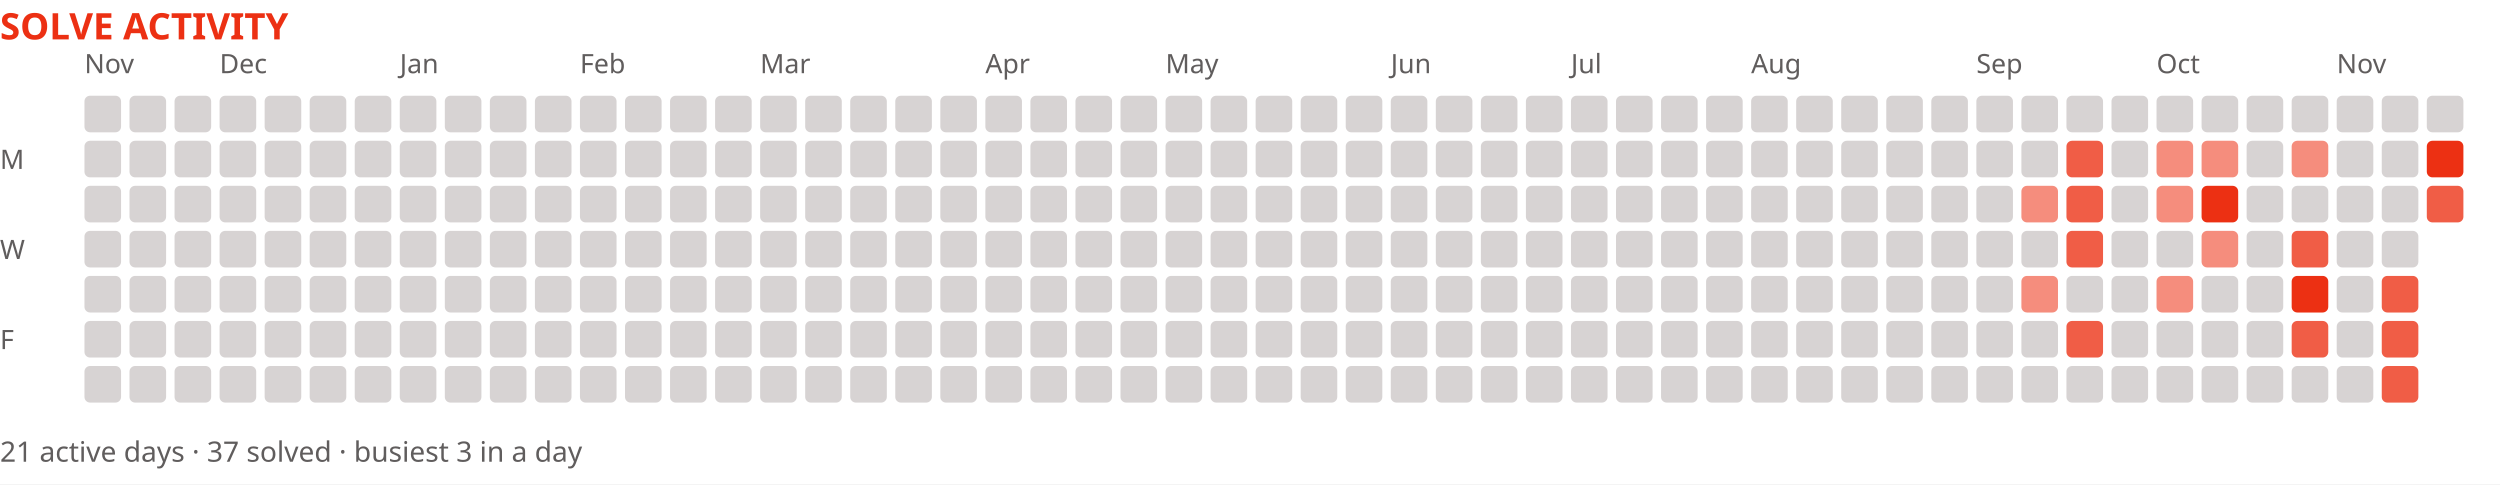
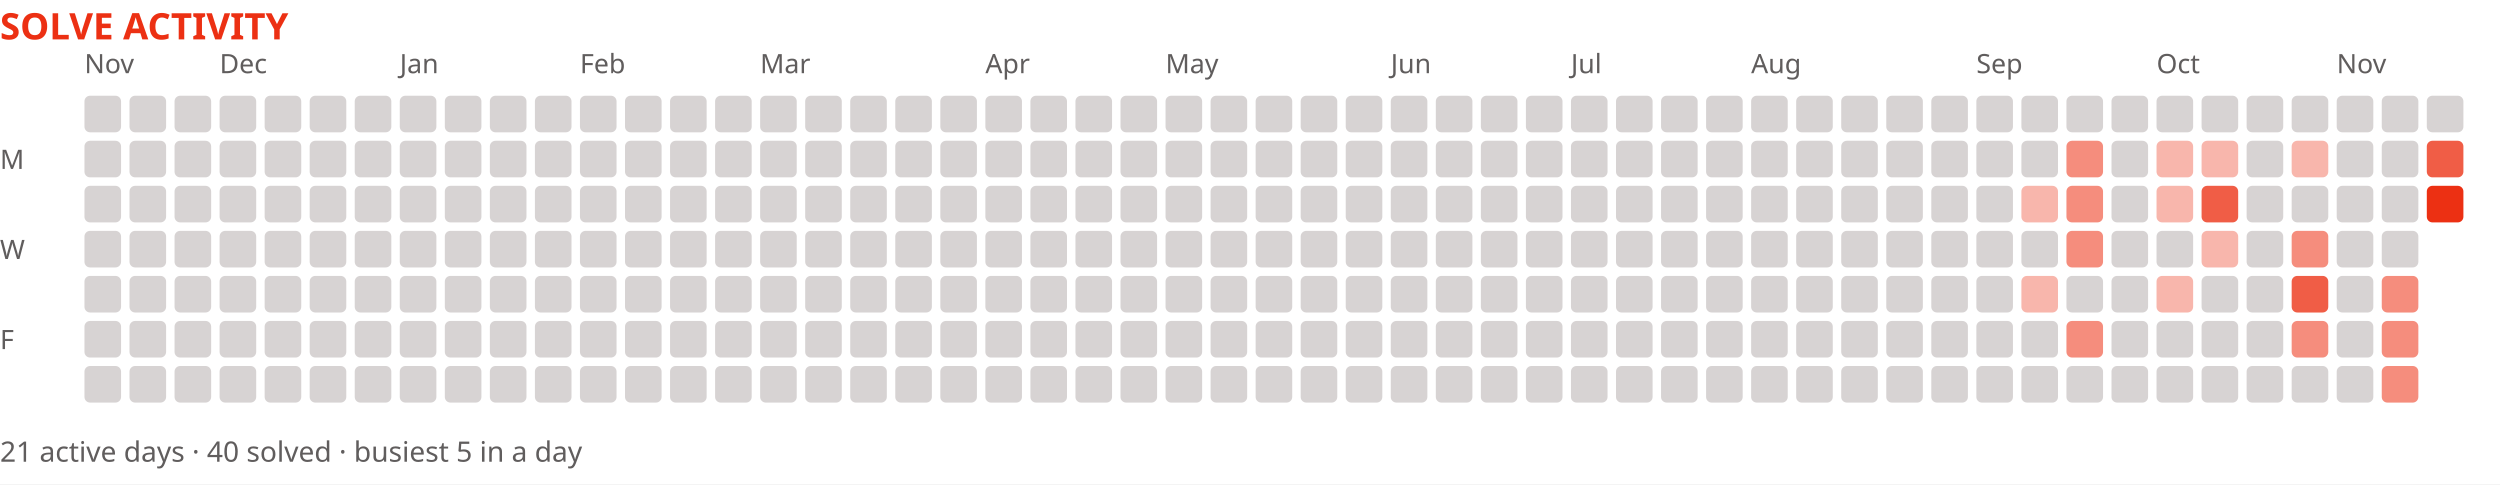
<svg xmlns="http://www.w3.org/2000/svg" width="888" height="172" viewBox="0 0 888 172" role="img" aria-label="Solve activity over the last year">
  <rect width="888" height="172" fill="#ffffff" />
  <text x="0" y="14" font-family="system-ui,sans-serif" font-size="13" font-weight="700" fill="#ec3013">SOLVE ACTIVITY</text>
  <text x="30" y="26" font-family="system-ui,sans-serif" font-size="9.5" fill="#605d5d">Nov</text>
  <text x="78" y="26" font-family="system-ui,sans-serif" font-size="9.5" fill="#605d5d">Dec</text>
  <text x="142" y="26" font-family="system-ui,sans-serif" font-size="9.5" fill="#605d5d">Jan</text>
  <text x="206" y="26" font-family="system-ui,sans-serif" font-size="9.5" fill="#605d5d">Feb</text>
  <text x="270" y="26" font-family="system-ui,sans-serif" font-size="9.5" fill="#605d5d">Mar</text>
  <text x="350" y="26" font-family="system-ui,sans-serif" font-size="9.5" fill="#605d5d">Apr</text>
  <text x="414" y="26" font-family="system-ui,sans-serif" font-size="9.5" fill="#605d5d">May</text>
  <text x="494" y="26" font-family="system-ui,sans-serif" font-size="9.5" fill="#605d5d">Jun</text>
  <text x="558" y="26" font-family="system-ui,sans-serif" font-size="9.5" fill="#605d5d">Jul</text>
  <text x="622" y="26" font-family="system-ui,sans-serif" font-size="9.5" fill="#605d5d">Aug</text>
  <text x="702" y="26" font-family="system-ui,sans-serif" font-size="9.5" fill="#605d5d">Sep</text>
  <text x="766" y="26" font-family="system-ui,sans-serif" font-size="9.5" fill="#605d5d">Oct</text>
  <text x="830" y="26" font-family="system-ui,sans-serif" font-size="9.5" fill="#605d5d">Nov</text>
  <text x="0" y="60" font-family="system-ui,sans-serif" font-size="9.5" fill="#605d5d">M</text>
  <text x="0" y="92" font-family="system-ui,sans-serif" font-size="9.5" fill="#605d5d">W</text>
  <text x="0" y="124" font-family="system-ui,sans-serif" font-size="9.5" fill="#605d5d">F</text>
  <rect x="30" y="34" width="13" height="13" fill="#d7d3d3" rx="2" />
  <rect x="30" y="50" width="13" height="13" fill="#d7d3d3" rx="2" />
  <rect x="30" y="66" width="13" height="13" fill="#d7d3d3" rx="2" />
  <rect x="30" y="82" width="13" height="13" fill="#d7d3d3" rx="2" />
  <rect x="30" y="98" width="13" height="13" fill="#d7d3d3" rx="2" />
  <rect x="30" y="114" width="13" height="13" fill="#d7d3d3" rx="2" />
  <rect x="30" y="130" width="13" height="13" fill="#d7d3d3" rx="2" />
  <rect x="46" y="34" width="13" height="13" fill="#d7d3d3" rx="2" />
  <rect x="46" y="50" width="13" height="13" fill="#d7d3d3" rx="2" />
  <rect x="46" y="66" width="13" height="13" fill="#d7d3d3" rx="2" />
  <rect x="46" y="82" width="13" height="13" fill="#d7d3d3" rx="2" />
  <rect x="46" y="98" width="13" height="13" fill="#d7d3d3" rx="2" />
  <rect x="46" y="114" width="13" height="13" fill="#d7d3d3" rx="2" />
  <rect x="46" y="130" width="13" height="13" fill="#d7d3d3" rx="2" />
  <rect x="62" y="34" width="13" height="13" fill="#d7d3d3" rx="2" />
  <rect x="62" y="50" width="13" height="13" fill="#d7d3d3" rx="2" />
  <rect x="62" y="66" width="13" height="13" fill="#d7d3d3" rx="2" />
  <rect x="62" y="82" width="13" height="13" fill="#d7d3d3" rx="2" />
  <rect x="62" y="98" width="13" height="13" fill="#d7d3d3" rx="2" />
  <rect x="62" y="114" width="13" height="13" fill="#d7d3d3" rx="2" />
  <rect x="62" y="130" width="13" height="13" fill="#d7d3d3" rx="2" />
  <rect x="78" y="34" width="13" height="13" fill="#d7d3d3" rx="2" />
  <rect x="78" y="50" width="13" height="13" fill="#d7d3d3" rx="2" />
  <rect x="78" y="66" width="13" height="13" fill="#d7d3d3" rx="2" />
  <rect x="78" y="82" width="13" height="13" fill="#d7d3d3" rx="2" />
  <rect x="78" y="98" width="13" height="13" fill="#d7d3d3" rx="2" />
  <rect x="78" y="114" width="13" height="13" fill="#d7d3d3" rx="2" />
  <rect x="78" y="130" width="13" height="13" fill="#d7d3d3" rx="2" />
  <rect x="94" y="34" width="13" height="13" fill="#d7d3d3" rx="2" />
  <rect x="94" y="50" width="13" height="13" fill="#d7d3d3" rx="2" />
  <rect x="94" y="66" width="13" height="13" fill="#d7d3d3" rx="2" />
  <rect x="94" y="82" width="13" height="13" fill="#d7d3d3" rx="2" />
  <rect x="94" y="98" width="13" height="13" fill="#d7d3d3" rx="2" />
  <rect x="94" y="114" width="13" height="13" fill="#d7d3d3" rx="2" />
  <rect x="94" y="130" width="13" height="13" fill="#d7d3d3" rx="2" />
  <rect x="110" y="34" width="13" height="13" fill="#d7d3d3" rx="2" />
  <rect x="110" y="50" width="13" height="13" fill="#d7d3d3" rx="2" />
  <rect x="110" y="66" width="13" height="13" fill="#d7d3d3" rx="2" />
  <rect x="110" y="82" width="13" height="13" fill="#d7d3d3" rx="2" />
  <rect x="110" y="98" width="13" height="13" fill="#d7d3d3" rx="2" />
  <rect x="110" y="114" width="13" height="13" fill="#d7d3d3" rx="2" />
  <rect x="110" y="130" width="13" height="13" fill="#d7d3d3" rx="2" />
  <rect x="126" y="34" width="13" height="13" fill="#d7d3d3" rx="2" />
  <rect x="126" y="50" width="13" height="13" fill="#d7d3d3" rx="2" />
  <rect x="126" y="66" width="13" height="13" fill="#d7d3d3" rx="2" />
  <rect x="126" y="82" width="13" height="13" fill="#d7d3d3" rx="2" />
  <rect x="126" y="98" width="13" height="13" fill="#d7d3d3" rx="2" />
  <rect x="126" y="114" width="13" height="13" fill="#d7d3d3" rx="2" />
  <rect x="126" y="130" width="13" height="13" fill="#d7d3d3" rx="2" />
  <rect x="142" y="34" width="13" height="13" fill="#d7d3d3" rx="2" />
  <rect x="142" y="50" width="13" height="13" fill="#d7d3d3" rx="2" />
  <rect x="142" y="66" width="13" height="13" fill="#d7d3d3" rx="2" />
  <rect x="142" y="82" width="13" height="13" fill="#d7d3d3" rx="2" />
  <rect x="142" y="98" width="13" height="13" fill="#d7d3d3" rx="2" />
  <rect x="142" y="114" width="13" height="13" fill="#d7d3d3" rx="2" />
  <rect x="142" y="130" width="13" height="13" fill="#d7d3d3" rx="2" />
  <rect x="158" y="34" width="13" height="13" fill="#d7d3d3" rx="2" />
  <rect x="158" y="50" width="13" height="13" fill="#d7d3d3" rx="2" />
  <rect x="158" y="66" width="13" height="13" fill="#d7d3d3" rx="2" />
  <rect x="158" y="82" width="13" height="13" fill="#d7d3d3" rx="2" />
  <rect x="158" y="98" width="13" height="13" fill="#d7d3d3" rx="2" />
  <rect x="158" y="114" width="13" height="13" fill="#d7d3d3" rx="2" />
  <rect x="158" y="130" width="13" height="13" fill="#d7d3d3" rx="2" />
  <rect x="174" y="34" width="13" height="13" fill="#d7d3d3" rx="2" />
  <rect x="174" y="50" width="13" height="13" fill="#d7d3d3" rx="2" />
  <rect x="174" y="66" width="13" height="13" fill="#d7d3d3" rx="2" />
  <rect x="174" y="82" width="13" height="13" fill="#d7d3d3" rx="2" />
  <rect x="174" y="98" width="13" height="13" fill="#d7d3d3" rx="2" />
  <rect x="174" y="114" width="13" height="13" fill="#d7d3d3" rx="2" />
  <rect x="174" y="130" width="13" height="13" fill="#d7d3d3" rx="2" />
  <rect x="190" y="34" width="13" height="13" fill="#d7d3d3" rx="2" />
  <rect x="190" y="50" width="13" height="13" fill="#d7d3d3" rx="2" />
  <rect x="190" y="66" width="13" height="13" fill="#d7d3d3" rx="2" />
  <rect x="190" y="82" width="13" height="13" fill="#d7d3d3" rx="2" />
  <rect x="190" y="98" width="13" height="13" fill="#d7d3d3" rx="2" />
  <rect x="190" y="114" width="13" height="13" fill="#d7d3d3" rx="2" />
  <rect x="190" y="130" width="13" height="13" fill="#d7d3d3" rx="2" />
  <rect x="206" y="34" width="13" height="13" fill="#d7d3d3" rx="2" />
  <rect x="206" y="50" width="13" height="13" fill="#d7d3d3" rx="2" />
  <rect x="206" y="66" width="13" height="13" fill="#d7d3d3" rx="2" />
  <rect x="206" y="82" width="13" height="13" fill="#d7d3d3" rx="2" />
  <rect x="206" y="98" width="13" height="13" fill="#d7d3d3" rx="2" />
  <rect x="206" y="114" width="13" height="13" fill="#d7d3d3" rx="2" />
  <rect x="206" y="130" width="13" height="13" fill="#d7d3d3" rx="2" />
  <rect x="222" y="34" width="13" height="13" fill="#d7d3d3" rx="2" />
  <rect x="222" y="50" width="13" height="13" fill="#d7d3d3" rx="2" />
  <rect x="222" y="66" width="13" height="13" fill="#d7d3d3" rx="2" />
  <rect x="222" y="82" width="13" height="13" fill="#d7d3d3" rx="2" />
  <rect x="222" y="98" width="13" height="13" fill="#d7d3d3" rx="2" />
  <rect x="222" y="114" width="13" height="13" fill="#d7d3d3" rx="2" />
  <rect x="222" y="130" width="13" height="13" fill="#d7d3d3" rx="2" />
  <rect x="238" y="34" width="13" height="13" fill="#d7d3d3" rx="2" />
  <rect x="238" y="50" width="13" height="13" fill="#d7d3d3" rx="2" />
  <rect x="238" y="66" width="13" height="13" fill="#d7d3d3" rx="2" />
  <rect x="238" y="82" width="13" height="13" fill="#d7d3d3" rx="2" />
  <rect x="238" y="98" width="13" height="13" fill="#d7d3d3" rx="2" />
  <rect x="238" y="114" width="13" height="13" fill="#d7d3d3" rx="2" />
  <rect x="238" y="130" width="13" height="13" fill="#d7d3d3" rx="2" />
  <rect x="254" y="34" width="13" height="13" fill="#d7d3d3" rx="2" />
  <rect x="254" y="50" width="13" height="13" fill="#d7d3d3" rx="2" />
  <rect x="254" y="66" width="13" height="13" fill="#d7d3d3" rx="2" />
  <rect x="254" y="82" width="13" height="13" fill="#d7d3d3" rx="2" />
  <rect x="254" y="98" width="13" height="13" fill="#d7d3d3" rx="2" />
  <rect x="254" y="114" width="13" height="13" fill="#d7d3d3" rx="2" />
  <rect x="254" y="130" width="13" height="13" fill="#d7d3d3" rx="2" />
  <rect x="270" y="34" width="13" height="13" fill="#d7d3d3" rx="2" />
  <rect x="270" y="50" width="13" height="13" fill="#d7d3d3" rx="2" />
  <rect x="270" y="66" width="13" height="13" fill="#d7d3d3" rx="2" />
  <rect x="270" y="82" width="13" height="13" fill="#d7d3d3" rx="2" />
  <rect x="270" y="98" width="13" height="13" fill="#d7d3d3" rx="2" />
  <rect x="270" y="114" width="13" height="13" fill="#d7d3d3" rx="2" />
  <rect x="270" y="130" width="13" height="13" fill="#d7d3d3" rx="2" />
  <rect x="286" y="34" width="13" height="13" fill="#d7d3d3" rx="2" />
  <rect x="286" y="50" width="13" height="13" fill="#d7d3d3" rx="2" />
  <rect x="286" y="66" width="13" height="13" fill="#d7d3d3" rx="2" />
  <rect x="286" y="82" width="13" height="13" fill="#d7d3d3" rx="2" />
  <rect x="286" y="98" width="13" height="13" fill="#d7d3d3" rx="2" />
  <rect x="286" y="114" width="13" height="13" fill="#d7d3d3" rx="2" />
  <rect x="286" y="130" width="13" height="13" fill="#d7d3d3" rx="2" />
  <rect x="302" y="34" width="13" height="13" fill="#d7d3d3" rx="2" />
  <rect x="302" y="50" width="13" height="13" fill="#d7d3d3" rx="2" />
  <rect x="302" y="66" width="13" height="13" fill="#d7d3d3" rx="2" />
  <rect x="302" y="82" width="13" height="13" fill="#d7d3d3" rx="2" />
  <rect x="302" y="98" width="13" height="13" fill="#d7d3d3" rx="2" />
  <rect x="302" y="114" width="13" height="13" fill="#d7d3d3" rx="2" />
  <rect x="302" y="130" width="13" height="13" fill="#d7d3d3" rx="2" />
  <rect x="318" y="34" width="13" height="13" fill="#d7d3d3" rx="2" />
  <rect x="318" y="50" width="13" height="13" fill="#d7d3d3" rx="2" />
  <rect x="318" y="66" width="13" height="13" fill="#d7d3d3" rx="2" />
  <rect x="318" y="82" width="13" height="13" fill="#d7d3d3" rx="2" />
  <rect x="318" y="98" width="13" height="13" fill="#d7d3d3" rx="2" />
  <rect x="318" y="114" width="13" height="13" fill="#d7d3d3" rx="2" />
  <rect x="318" y="130" width="13" height="13" fill="#d7d3d3" rx="2" />
  <rect x="334" y="34" width="13" height="13" fill="#d7d3d3" rx="2" />
  <rect x="334" y="50" width="13" height="13" fill="#d7d3d3" rx="2" />
  <rect x="334" y="66" width="13" height="13" fill="#d7d3d3" rx="2" />
  <rect x="334" y="82" width="13" height="13" fill="#d7d3d3" rx="2" />
  <rect x="334" y="98" width="13" height="13" fill="#d7d3d3" rx="2" />
  <rect x="334" y="114" width="13" height="13" fill="#d7d3d3" rx="2" />
  <rect x="334" y="130" width="13" height="13" fill="#d7d3d3" rx="2" />
  <rect x="350" y="34" width="13" height="13" fill="#d7d3d3" rx="2" />
  <rect x="350" y="50" width="13" height="13" fill="#d7d3d3" rx="2" />
  <rect x="350" y="66" width="13" height="13" fill="#d7d3d3" rx="2" />
  <rect x="350" y="82" width="13" height="13" fill="#d7d3d3" rx="2" />
  <rect x="350" y="98" width="13" height="13" fill="#d7d3d3" rx="2" />
  <rect x="350" y="114" width="13" height="13" fill="#d7d3d3" rx="2" />
  <rect x="350" y="130" width="13" height="13" fill="#d7d3d3" rx="2" />
  <rect x="366" y="34" width="13" height="13" fill="#d7d3d3" rx="2" />
  <rect x="366" y="50" width="13" height="13" fill="#d7d3d3" rx="2" />
  <rect x="366" y="66" width="13" height="13" fill="#d7d3d3" rx="2" />
  <rect x="366" y="82" width="13" height="13" fill="#d7d3d3" rx="2" />
  <rect x="366" y="98" width="13" height="13" fill="#d7d3d3" rx="2" />
  <rect x="366" y="114" width="13" height="13" fill="#d7d3d3" rx="2" />
  <rect x="366" y="130" width="13" height="13" fill="#d7d3d3" rx="2" />
  <rect x="382" y="34" width="13" height="13" fill="#d7d3d3" rx="2" />
  <rect x="382" y="50" width="13" height="13" fill="#d7d3d3" rx="2" />
  <rect x="382" y="66" width="13" height="13" fill="#d7d3d3" rx="2" />
  <rect x="382" y="82" width="13" height="13" fill="#d7d3d3" rx="2" />
  <rect x="382" y="98" width="13" height="13" fill="#d7d3d3" rx="2" />
  <rect x="382" y="114" width="13" height="13" fill="#d7d3d3" rx="2" />
  <rect x="382" y="130" width="13" height="13" fill="#d7d3d3" rx="2" />
  <rect x="398" y="34" width="13" height="13" fill="#d7d3d3" rx="2" />
  <rect x="398" y="50" width="13" height="13" fill="#d7d3d3" rx="2" />
  <rect x="398" y="66" width="13" height="13" fill="#d7d3d3" rx="2" />
  <rect x="398" y="82" width="13" height="13" fill="#d7d3d3" rx="2" />
  <rect x="398" y="98" width="13" height="13" fill="#d7d3d3" rx="2" />
  <rect x="398" y="114" width="13" height="13" fill="#d7d3d3" rx="2" />
  <rect x="398" y="130" width="13" height="13" fill="#d7d3d3" rx="2" />
  <rect x="414" y="34" width="13" height="13" fill="#d7d3d3" rx="2" />
  <rect x="414" y="50" width="13" height="13" fill="#d7d3d3" rx="2" />
  <rect x="414" y="66" width="13" height="13" fill="#d7d3d3" rx="2" />
  <rect x="414" y="82" width="13" height="13" fill="#d7d3d3" rx="2" />
  <rect x="414" y="98" width="13" height="13" fill="#d7d3d3" rx="2" />
  <rect x="414" y="114" width="13" height="13" fill="#d7d3d3" rx="2" />
  <rect x="414" y="130" width="13" height="13" fill="#d7d3d3" rx="2" />
  <rect x="430" y="34" width="13" height="13" fill="#d7d3d3" rx="2" />
  <rect x="430" y="50" width="13" height="13" fill="#d7d3d3" rx="2" />
  <rect x="430" y="66" width="13" height="13" fill="#d7d3d3" rx="2" />
  <rect x="430" y="82" width="13" height="13" fill="#d7d3d3" rx="2" />
  <rect x="430" y="98" width="13" height="13" fill="#d7d3d3" rx="2" />
  <rect x="430" y="114" width="13" height="13" fill="#d7d3d3" rx="2" />
  <rect x="430" y="130" width="13" height="13" fill="#d7d3d3" rx="2" />
  <rect x="446" y="34" width="13" height="13" fill="#d7d3d3" rx="2" />
  <rect x="446" y="50" width="13" height="13" fill="#d7d3d3" rx="2" />
  <rect x="446" y="66" width="13" height="13" fill="#d7d3d3" rx="2" />
  <rect x="446" y="82" width="13" height="13" fill="#d7d3d3" rx="2" />
  <rect x="446" y="98" width="13" height="13" fill="#d7d3d3" rx="2" />
  <rect x="446" y="114" width="13" height="13" fill="#d7d3d3" rx="2" />
  <rect x="446" y="130" width="13" height="13" fill="#d7d3d3" rx="2" />
  <rect x="462" y="34" width="13" height="13" fill="#d7d3d3" rx="2" />
  <rect x="462" y="50" width="13" height="13" fill="#d7d3d3" rx="2" />
  <rect x="462" y="66" width="13" height="13" fill="#d7d3d3" rx="2" />
  <rect x="462" y="82" width="13" height="13" fill="#d7d3d3" rx="2" />
  <rect x="462" y="98" width="13" height="13" fill="#d7d3d3" rx="2" />
  <rect x="462" y="114" width="13" height="13" fill="#d7d3d3" rx="2" />
  <rect x="462" y="130" width="13" height="13" fill="#d7d3d3" rx="2" />
  <rect x="478" y="34" width="13" height="13" fill="#d7d3d3" rx="2" />
  <rect x="478" y="50" width="13" height="13" fill="#d7d3d3" rx="2" />
  <rect x="478" y="66" width="13" height="13" fill="#d7d3d3" rx="2" />
  <rect x="478" y="82" width="13" height="13" fill="#d7d3d3" rx="2" />
  <rect x="478" y="98" width="13" height="13" fill="#d7d3d3" rx="2" />
  <rect x="478" y="114" width="13" height="13" fill="#d7d3d3" rx="2" />
  <rect x="478" y="130" width="13" height="13" fill="#d7d3d3" rx="2" />
  <rect x="494" y="34" width="13" height="13" fill="#d7d3d3" rx="2" />
  <rect x="494" y="50" width="13" height="13" fill="#d7d3d3" rx="2" />
  <rect x="494" y="66" width="13" height="13" fill="#d7d3d3" rx="2" />
  <rect x="494" y="82" width="13" height="13" fill="#d7d3d3" rx="2" />
  <rect x="494" y="98" width="13" height="13" fill="#d7d3d3" rx="2" />
  <rect x="494" y="114" width="13" height="13" fill="#d7d3d3" rx="2" />
  <rect x="494" y="130" width="13" height="13" fill="#d7d3d3" rx="2" />
  <rect x="510" y="34" width="13" height="13" fill="#d7d3d3" rx="2" />
  <rect x="510" y="50" width="13" height="13" fill="#d7d3d3" rx="2" />
  <rect x="510" y="66" width="13" height="13" fill="#d7d3d3" rx="2" />
  <rect x="510" y="82" width="13" height="13" fill="#d7d3d3" rx="2" />
  <rect x="510" y="98" width="13" height="13" fill="#d7d3d3" rx="2" />
  <rect x="510" y="114" width="13" height="13" fill="#d7d3d3" rx="2" />
  <rect x="510" y="130" width="13" height="13" fill="#d7d3d3" rx="2" />
  <rect x="526" y="34" width="13" height="13" fill="#d7d3d3" rx="2" />
  <rect x="526" y="50" width="13" height="13" fill="#d7d3d3" rx="2" />
  <rect x="526" y="66" width="13" height="13" fill="#d7d3d3" rx="2" />
  <rect x="526" y="82" width="13" height="13" fill="#d7d3d3" rx="2" />
  <rect x="526" y="98" width="13" height="13" fill="#d7d3d3" rx="2" />
  <rect x="526" y="114" width="13" height="13" fill="#d7d3d3" rx="2" />
  <rect x="526" y="130" width="13" height="13" fill="#d7d3d3" rx="2" />
  <rect x="542" y="34" width="13" height="13" fill="#d7d3d3" rx="2" />
  <rect x="542" y="50" width="13" height="13" fill="#d7d3d3" rx="2" />
  <rect x="542" y="66" width="13" height="13" fill="#d7d3d3" rx="2" />
  <rect x="542" y="82" width="13" height="13" fill="#d7d3d3" rx="2" />
  <rect x="542" y="98" width="13" height="13" fill="#d7d3d3" rx="2" />
  <rect x="542" y="114" width="13" height="13" fill="#d7d3d3" rx="2" />
  <rect x="542" y="130" width="13" height="13" fill="#d7d3d3" rx="2" />
  <rect x="558" y="34" width="13" height="13" fill="#d7d3d3" rx="2" />
  <rect x="558" y="50" width="13" height="13" fill="#d7d3d3" rx="2" />
  <rect x="558" y="66" width="13" height="13" fill="#d7d3d3" rx="2" />
  <rect x="558" y="82" width="13" height="13" fill="#d7d3d3" rx="2" />
  <rect x="558" y="98" width="13" height="13" fill="#d7d3d3" rx="2" />
  <rect x="558" y="114" width="13" height="13" fill="#d7d3d3" rx="2" />
  <rect x="558" y="130" width="13" height="13" fill="#d7d3d3" rx="2" />
  <rect x="574" y="34" width="13" height="13" fill="#d7d3d3" rx="2" />
  <rect x="574" y="50" width="13" height="13" fill="#d7d3d3" rx="2" />
  <rect x="574" y="66" width="13" height="13" fill="#d7d3d3" rx="2" />
  <rect x="574" y="82" width="13" height="13" fill="#d7d3d3" rx="2" />
  <rect x="574" y="98" width="13" height="13" fill="#d7d3d3" rx="2" />
  <rect x="574" y="114" width="13" height="13" fill="#d7d3d3" rx="2" />
  <rect x="574" y="130" width="13" height="13" fill="#d7d3d3" rx="2" />
  <rect x="590" y="34" width="13" height="13" fill="#d7d3d3" rx="2" />
  <rect x="590" y="50" width="13" height="13" fill="#d7d3d3" rx="2" />
  <rect x="590" y="66" width="13" height="13" fill="#d7d3d3" rx="2" />
  <rect x="590" y="82" width="13" height="13" fill="#d7d3d3" rx="2" />
  <rect x="590" y="98" width="13" height="13" fill="#d7d3d3" rx="2" />
  <rect x="590" y="114" width="13" height="13" fill="#d7d3d3" rx="2" />
  <rect x="590" y="130" width="13" height="13" fill="#d7d3d3" rx="2" />
  <rect x="606" y="34" width="13" height="13" fill="#d7d3d3" rx="2" />
  <rect x="606" y="50" width="13" height="13" fill="#d7d3d3" rx="2" />
  <rect x="606" y="66" width="13" height="13" fill="#d7d3d3" rx="2" />
  <rect x="606" y="82" width="13" height="13" fill="#d7d3d3" rx="2" />
  <rect x="606" y="98" width="13" height="13" fill="#d7d3d3" rx="2" />
  <rect x="606" y="114" width="13" height="13" fill="#d7d3d3" rx="2" />
  <rect x="606" y="130" width="13" height="13" fill="#d7d3d3" rx="2" />
  <rect x="622" y="34" width="13" height="13" fill="#d7d3d3" rx="2" />
  <rect x="622" y="50" width="13" height="13" fill="#d7d3d3" rx="2" />
  <rect x="622" y="66" width="13" height="13" fill="#d7d3d3" rx="2" />
  <rect x="622" y="82" width="13" height="13" fill="#d7d3d3" rx="2" />
  <rect x="622" y="98" width="13" height="13" fill="#d7d3d3" rx="2" />
  <rect x="622" y="114" width="13" height="13" fill="#d7d3d3" rx="2" />
  <rect x="622" y="130" width="13" height="13" fill="#d7d3d3" rx="2" />
  <rect x="638" y="34" width="13" height="13" fill="#d7d3d3" rx="2" />
  <rect x="638" y="50" width="13" height="13" fill="#d7d3d3" rx="2" />
  <rect x="638" y="66" width="13" height="13" fill="#d7d3d3" rx="2" />
  <rect x="638" y="82" width="13" height="13" fill="#d7d3d3" rx="2" />
  <rect x="638" y="98" width="13" height="13" fill="#d7d3d3" rx="2" />
  <rect x="638" y="114" width="13" height="13" fill="#d7d3d3" rx="2" />
  <rect x="638" y="130" width="13" height="13" fill="#d7d3d3" rx="2" />
  <rect x="654" y="34" width="13" height="13" fill="#d7d3d3" rx="2" />
  <rect x="654" y="50" width="13" height="13" fill="#d7d3d3" rx="2" />
  <rect x="654" y="66" width="13" height="13" fill="#d7d3d3" rx="2" />
  <rect x="654" y="82" width="13" height="13" fill="#d7d3d3" rx="2" />
  <rect x="654" y="98" width="13" height="13" fill="#d7d3d3" rx="2" />
  <rect x="654" y="114" width="13" height="13" fill="#d7d3d3" rx="2" />
  <rect x="654" y="130" width="13" height="13" fill="#d7d3d3" rx="2" />
  <rect x="670" y="34" width="13" height="13" fill="#d7d3d3" rx="2" />
  <rect x="670" y="50" width="13" height="13" fill="#d7d3d3" rx="2" />
  <rect x="670" y="66" width="13" height="13" fill="#d7d3d3" rx="2" />
  <rect x="670" y="82" width="13" height="13" fill="#d7d3d3" rx="2" />
  <rect x="670" y="98" width="13" height="13" fill="#d7d3d3" rx="2" />
  <rect x="670" y="114" width="13" height="13" fill="#d7d3d3" rx="2" />
  <rect x="670" y="130" width="13" height="13" fill="#d7d3d3" rx="2" />
  <rect x="686" y="34" width="13" height="13" fill="#d7d3d3" rx="2" />
  <rect x="686" y="50" width="13" height="13" fill="#d7d3d3" rx="2" />
  <rect x="686" y="66" width="13" height="13" fill="#d7d3d3" rx="2" />
  <rect x="686" y="82" width="13" height="13" fill="#d7d3d3" rx="2" />
  <rect x="686" y="98" width="13" height="13" fill="#d7d3d3" rx="2" />
  <rect x="686" y="114" width="13" height="13" fill="#d7d3d3" rx="2" />
  <rect x="686" y="130" width="13" height="13" fill="#d7d3d3" rx="2" />
  <rect x="702" y="34" width="13" height="13" fill="#d7d3d3" rx="2" />
  <rect x="702" y="50" width="13" height="13" fill="#d7d3d3" rx="2" />
  <rect x="702" y="66" width="13" height="13" fill="#d7d3d3" rx="2" />
  <rect x="702" y="82" width="13" height="13" fill="#d7d3d3" rx="2" />
  <rect x="702" y="98" width="13" height="13" fill="#d7d3d3" rx="2" />
  <rect x="702" y="114" width="13" height="13" fill="#d7d3d3" rx="2" />
  <rect x="702" y="130" width="13" height="13" fill="#d7d3d3" rx="2" />
  <rect x="718" y="34" width="13" height="13" fill="#d7d3d3" rx="2" />
  <rect x="718" y="50" width="13" height="13" fill="#d7d3d3" rx="2" />
-   <rect x="718" y="66" width="13" height="13" fill="#ec30138c" rx="2" />
+   <rect x="718" y="66" width="13" height="13" fill="#ec301359" rx="2" />
  <rect x="718" y="82" width="13" height="13" fill="#d7d3d3" rx="2" />
-   <rect x="718" y="98" width="13" height="13" fill="#ec30138c" rx="2" />
+   <rect x="718" y="98" width="13" height="13" fill="#ec301359" rx="2" />
  <rect x="718" y="114" width="13" height="13" fill="#d7d3d3" rx="2" />
  <rect x="718" y="130" width="13" height="13" fill="#d7d3d3" rx="2" />
  <rect x="734" y="34" width="13" height="13" fill="#d7d3d3" rx="2" />
-   <rect x="734" y="50" width="13" height="13" fill="#ec3013c7" rx="2" />
-   <rect x="734" y="66" width="13" height="13" fill="#ec3013c7" rx="2" />
-   <rect x="734" y="82" width="13" height="13" fill="#ec3013c7" rx="2" />
+   <rect x="734" y="50" width="13" height="13" fill="#ec30138c" rx="2" />
+   <rect x="734" y="66" width="13" height="13" fill="#ec30138c" rx="2" />
+   <rect x="734" y="82" width="13" height="13" fill="#ec30138c" rx="2" />
  <rect x="734" y="98" width="13" height="13" fill="#d7d3d3" rx="2" />
-   <rect x="734" y="114" width="13" height="13" fill="#ec3013c7" rx="2" />
+   <rect x="734" y="114" width="13" height="13" fill="#ec30138c" rx="2" />
  <rect x="734" y="130" width="13" height="13" fill="#d7d3d3" rx="2" />
  <rect x="750" y="34" width="13" height="13" fill="#d7d3d3" rx="2" />
  <rect x="750" y="50" width="13" height="13" fill="#d7d3d3" rx="2" />
  <rect x="750" y="66" width="13" height="13" fill="#d7d3d3" rx="2" />
  <rect x="750" y="82" width="13" height="13" fill="#d7d3d3" rx="2" />
  <rect x="750" y="98" width="13" height="13" fill="#d7d3d3" rx="2" />
  <rect x="750" y="114" width="13" height="13" fill="#d7d3d3" rx="2" />
  <rect x="750" y="130" width="13" height="13" fill="#d7d3d3" rx="2" />
  <rect x="766" y="34" width="13" height="13" fill="#d7d3d3" rx="2" />
-   <rect x="766" y="50" width="13" height="13" fill="#ec30138c" rx="2" />
-   <rect x="766" y="66" width="13" height="13" fill="#ec30138c" rx="2" />
+   <rect x="766" y="50" width="13" height="13" fill="#ec301359" rx="2" />
+   <rect x="766" y="66" width="13" height="13" fill="#ec301359" rx="2" />
  <rect x="766" y="82" width="13" height="13" fill="#d7d3d3" rx="2" />
-   <rect x="766" y="98" width="13" height="13" fill="#ec30138c" rx="2" />
+   <rect x="766" y="98" width="13" height="13" fill="#ec301359" rx="2" />
  <rect x="766" y="114" width="13" height="13" fill="#d7d3d3" rx="2" />
  <rect x="766" y="130" width="13" height="13" fill="#d7d3d3" rx="2" />
  <rect x="782" y="34" width="13" height="13" fill="#d7d3d3" rx="2" />
-   <rect x="782" y="50" width="13" height="13" fill="#ec30138c" rx="2" />
-   <rect x="782" y="66" width="13" height="13" fill="#ec3013" rx="2" />
-   <rect x="782" y="82" width="13" height="13" fill="#ec30138c" rx="2" />
+   <rect x="782" y="50" width="13" height="13" fill="#ec301359" rx="2" />
+   <rect x="782" y="66" width="13" height="13" fill="#ec3013c7" rx="2" />
+   <rect x="782" y="82" width="13" height="13" fill="#ec301359" rx="2" />
  <rect x="782" y="98" width="13" height="13" fill="#d7d3d3" rx="2" />
  <rect x="782" y="114" width="13" height="13" fill="#d7d3d3" rx="2" />
  <rect x="782" y="130" width="13" height="13" fill="#d7d3d3" rx="2" />
  <rect x="798" y="34" width="13" height="13" fill="#d7d3d3" rx="2" />
  <rect x="798" y="50" width="13" height="13" fill="#d7d3d3" rx="2" />
  <rect x="798" y="66" width="13" height="13" fill="#d7d3d3" rx="2" />
  <rect x="798" y="82" width="13" height="13" fill="#d7d3d3" rx="2" />
  <rect x="798" y="98" width="13" height="13" fill="#d7d3d3" rx="2" />
  <rect x="798" y="114" width="13" height="13" fill="#d7d3d3" rx="2" />
  <rect x="798" y="130" width="13" height="13" fill="#d7d3d3" rx="2" />
  <rect x="814" y="34" width="13" height="13" fill="#d7d3d3" rx="2" />
-   <rect x="814" y="50" width="13" height="13" fill="#ec30138c" rx="2" />
+   <rect x="814" y="50" width="13" height="13" fill="#ec301359" rx="2" />
  <rect x="814" y="66" width="13" height="13" fill="#d7d3d3" rx="2" />
-   <rect x="814" y="82" width="13" height="13" fill="#ec3013c7" rx="2" />
-   <rect x="814" y="98" width="13" height="13" fill="#ec3013" rx="2" />
-   <rect x="814" y="114" width="13" height="13" fill="#ec3013c7" rx="2" />
+   <rect x="814" y="82" width="13" height="13" fill="#ec30138c" rx="2" />
+   <rect x="814" y="98" width="13" height="13" fill="#ec3013c7" rx="2" />
+   <rect x="814" y="114" width="13" height="13" fill="#ec30138c" rx="2" />
  <rect x="814" y="130" width="13" height="13" fill="#d7d3d3" rx="2" />
  <rect x="830" y="34" width="13" height="13" fill="#d7d3d3" rx="2" />
  <rect x="830" y="50" width="13" height="13" fill="#d7d3d3" rx="2" />
  <rect x="830" y="66" width="13" height="13" fill="#d7d3d3" rx="2" />
  <rect x="830" y="82" width="13" height="13" fill="#d7d3d3" rx="2" />
  <rect x="830" y="98" width="13" height="13" fill="#d7d3d3" rx="2" />
  <rect x="830" y="114" width="13" height="13" fill="#d7d3d3" rx="2" />
  <rect x="830" y="130" width="13" height="13" fill="#d7d3d3" rx="2" />
  <rect x="846" y="34" width="13" height="13" fill="#d7d3d3" rx="2" />
  <rect x="846" y="50" width="13" height="13" fill="#d7d3d3" rx="2" />
  <rect x="846" y="66" width="13" height="13" fill="#d7d3d3" rx="2" />
  <rect x="846" y="82" width="13" height="13" fill="#d7d3d3" rx="2" />
-   <rect x="846" y="98" width="13" height="13" fill="#ec3013c7" rx="2" />
-   <rect x="846" y="114" width="13" height="13" fill="#ec3013c7" rx="2" />
-   <rect x="846" y="130" width="13" height="13" fill="#ec3013c7" rx="2" />
+   <rect x="846" y="98" width="13" height="13" fill="#ec30138c" rx="2" />
+   <rect x="846" y="114" width="13" height="13" fill="#ec30138c" rx="2" />
+   <rect x="846" y="130" width="13" height="13" fill="#ec30138c" rx="2" />
  <rect x="862" y="34" width="13" height="13" fill="#d7d3d3" rx="2" />
-   <rect x="862" y="50" width="13" height="13" fill="#ec3013" rx="2" />
-   <rect x="862" y="66" width="13" height="13" fill="#ec3013c7" rx="2" />
-   <text x="0" y="164" font-family="system-ui,sans-serif" font-size="10" fill="#605d5d">21 active days · 37 solved · busiest 3 in a day</text>
+   <rect x="862" y="50" width="13" height="13" fill="#ec3013c7" rx="2" />
+   <rect x="862" y="66" width="13" height="13" fill="#ec3013" rx="2" />
+   <text x="0" y="164" font-family="system-ui,sans-serif" font-size="10" fill="#605d5d">21 active days · 40 solved · busiest 5 in a day</text>
</svg>
